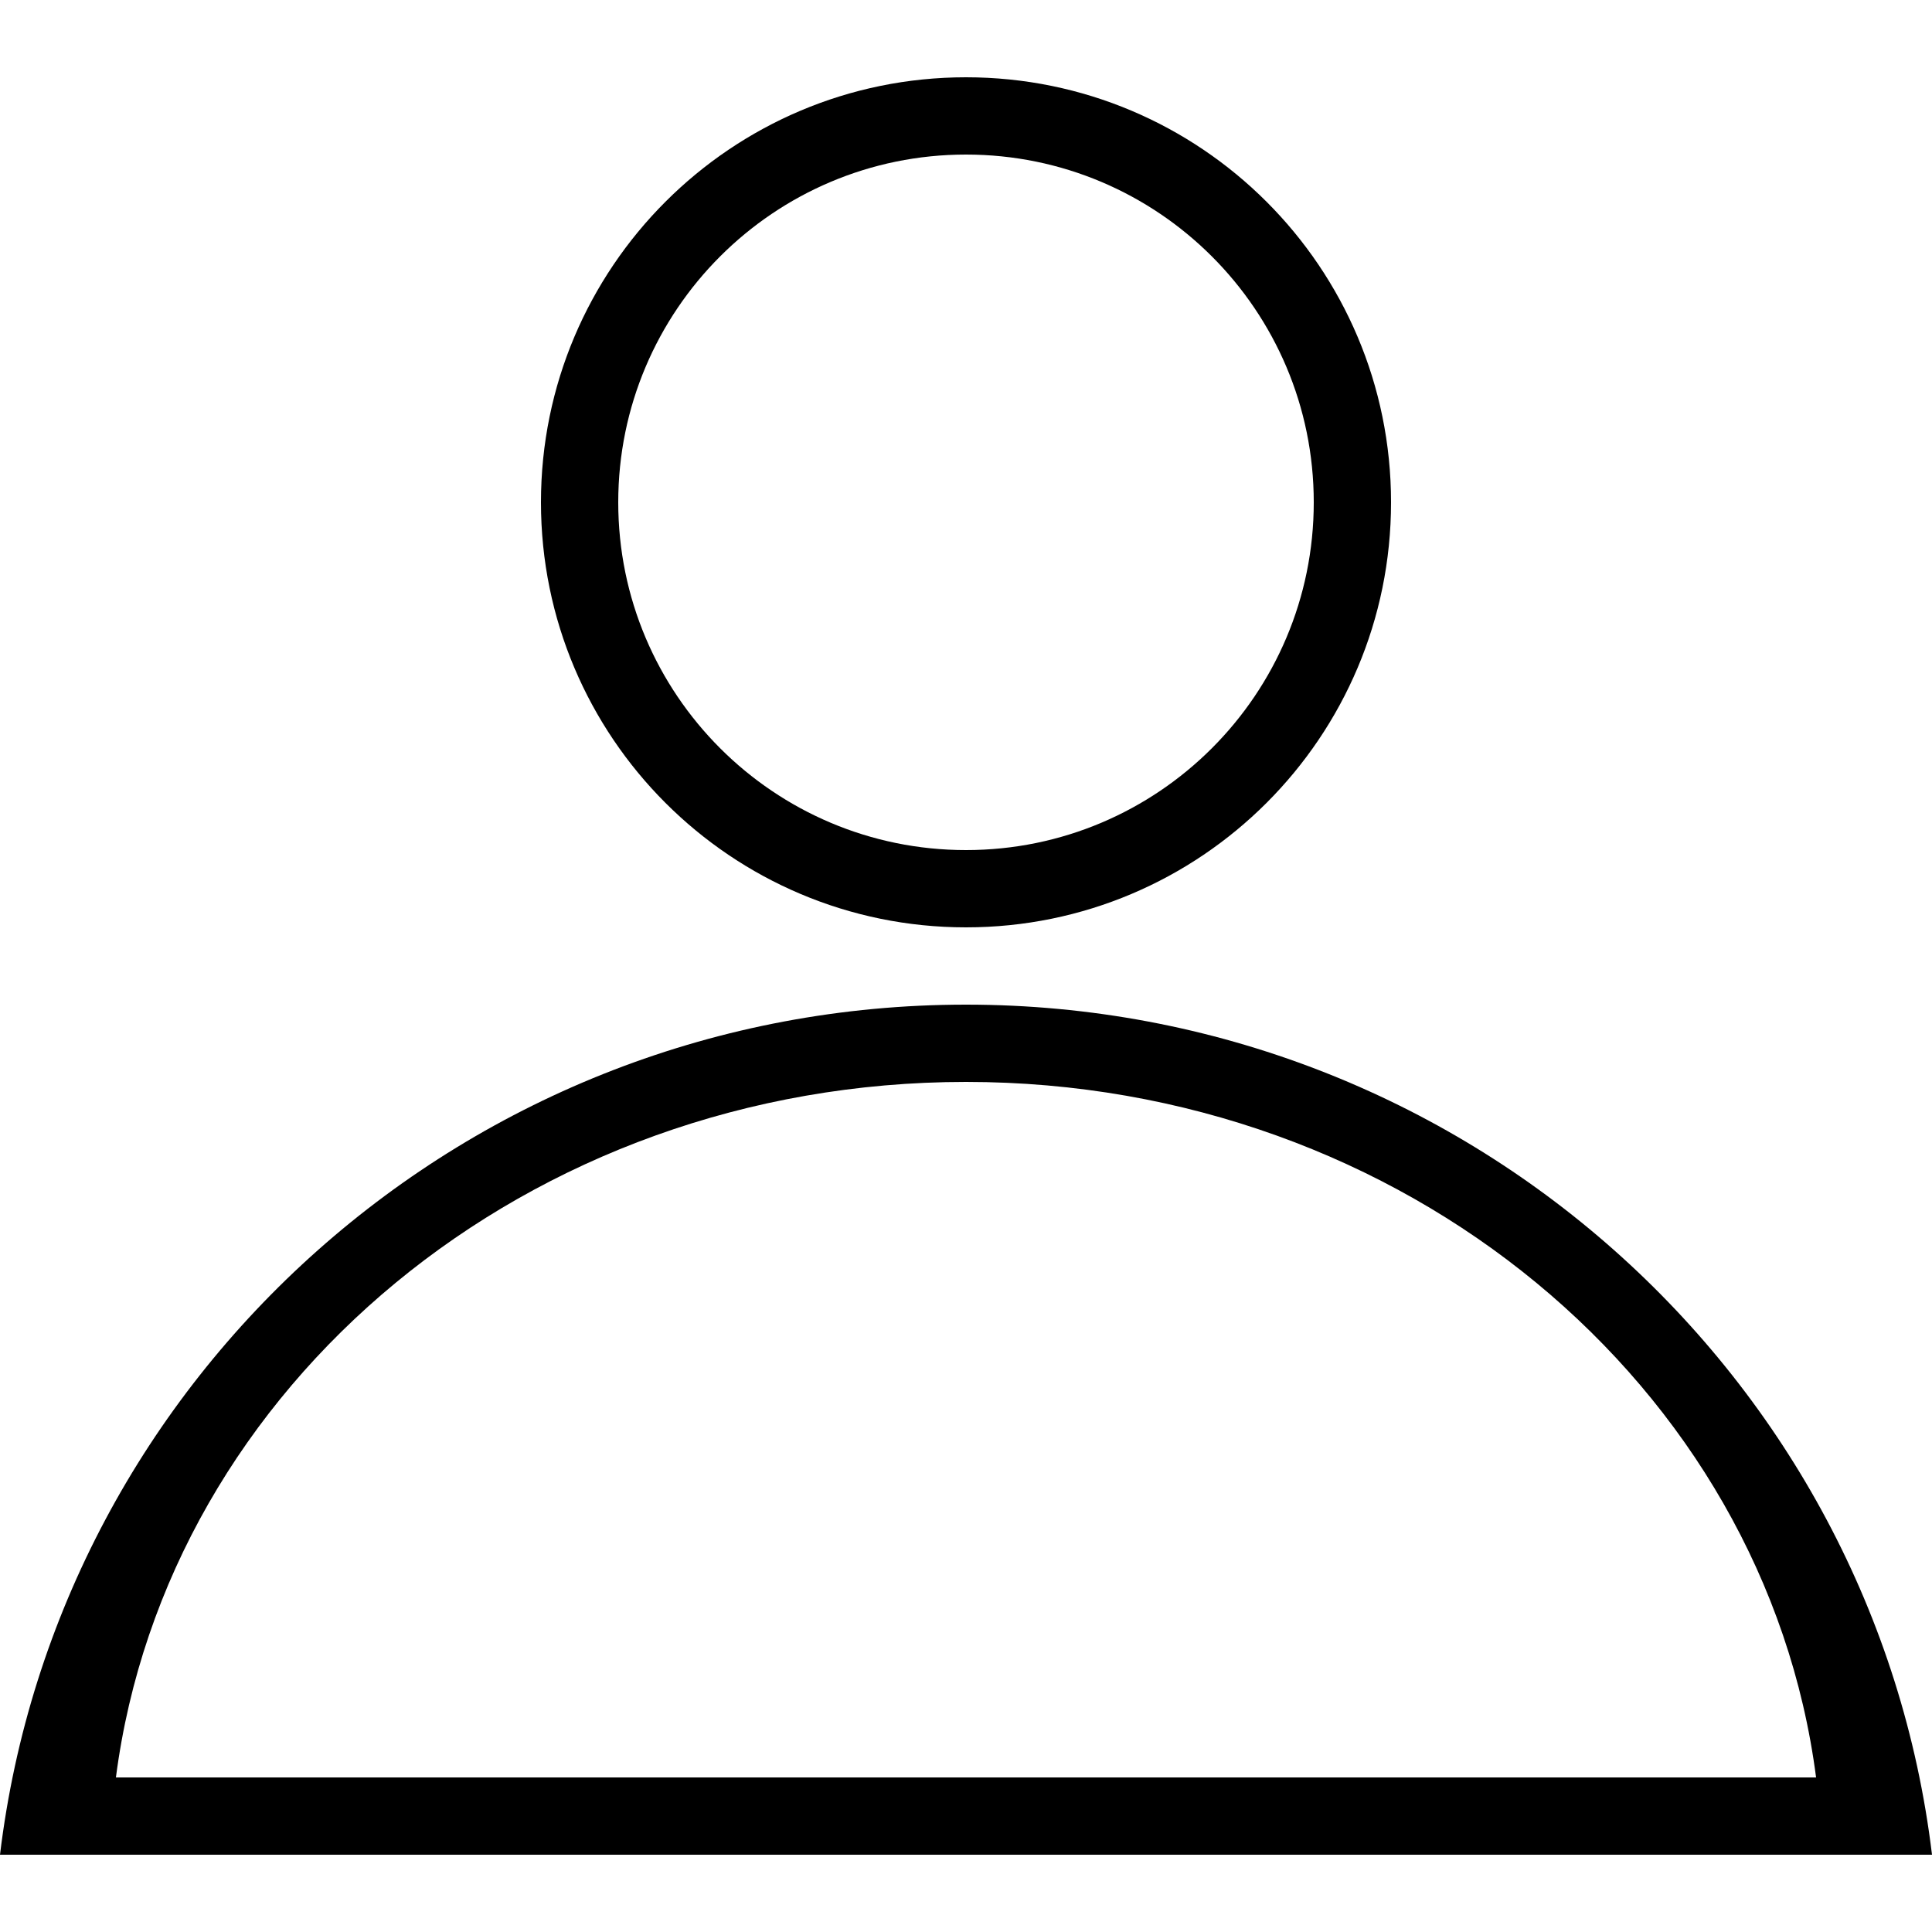
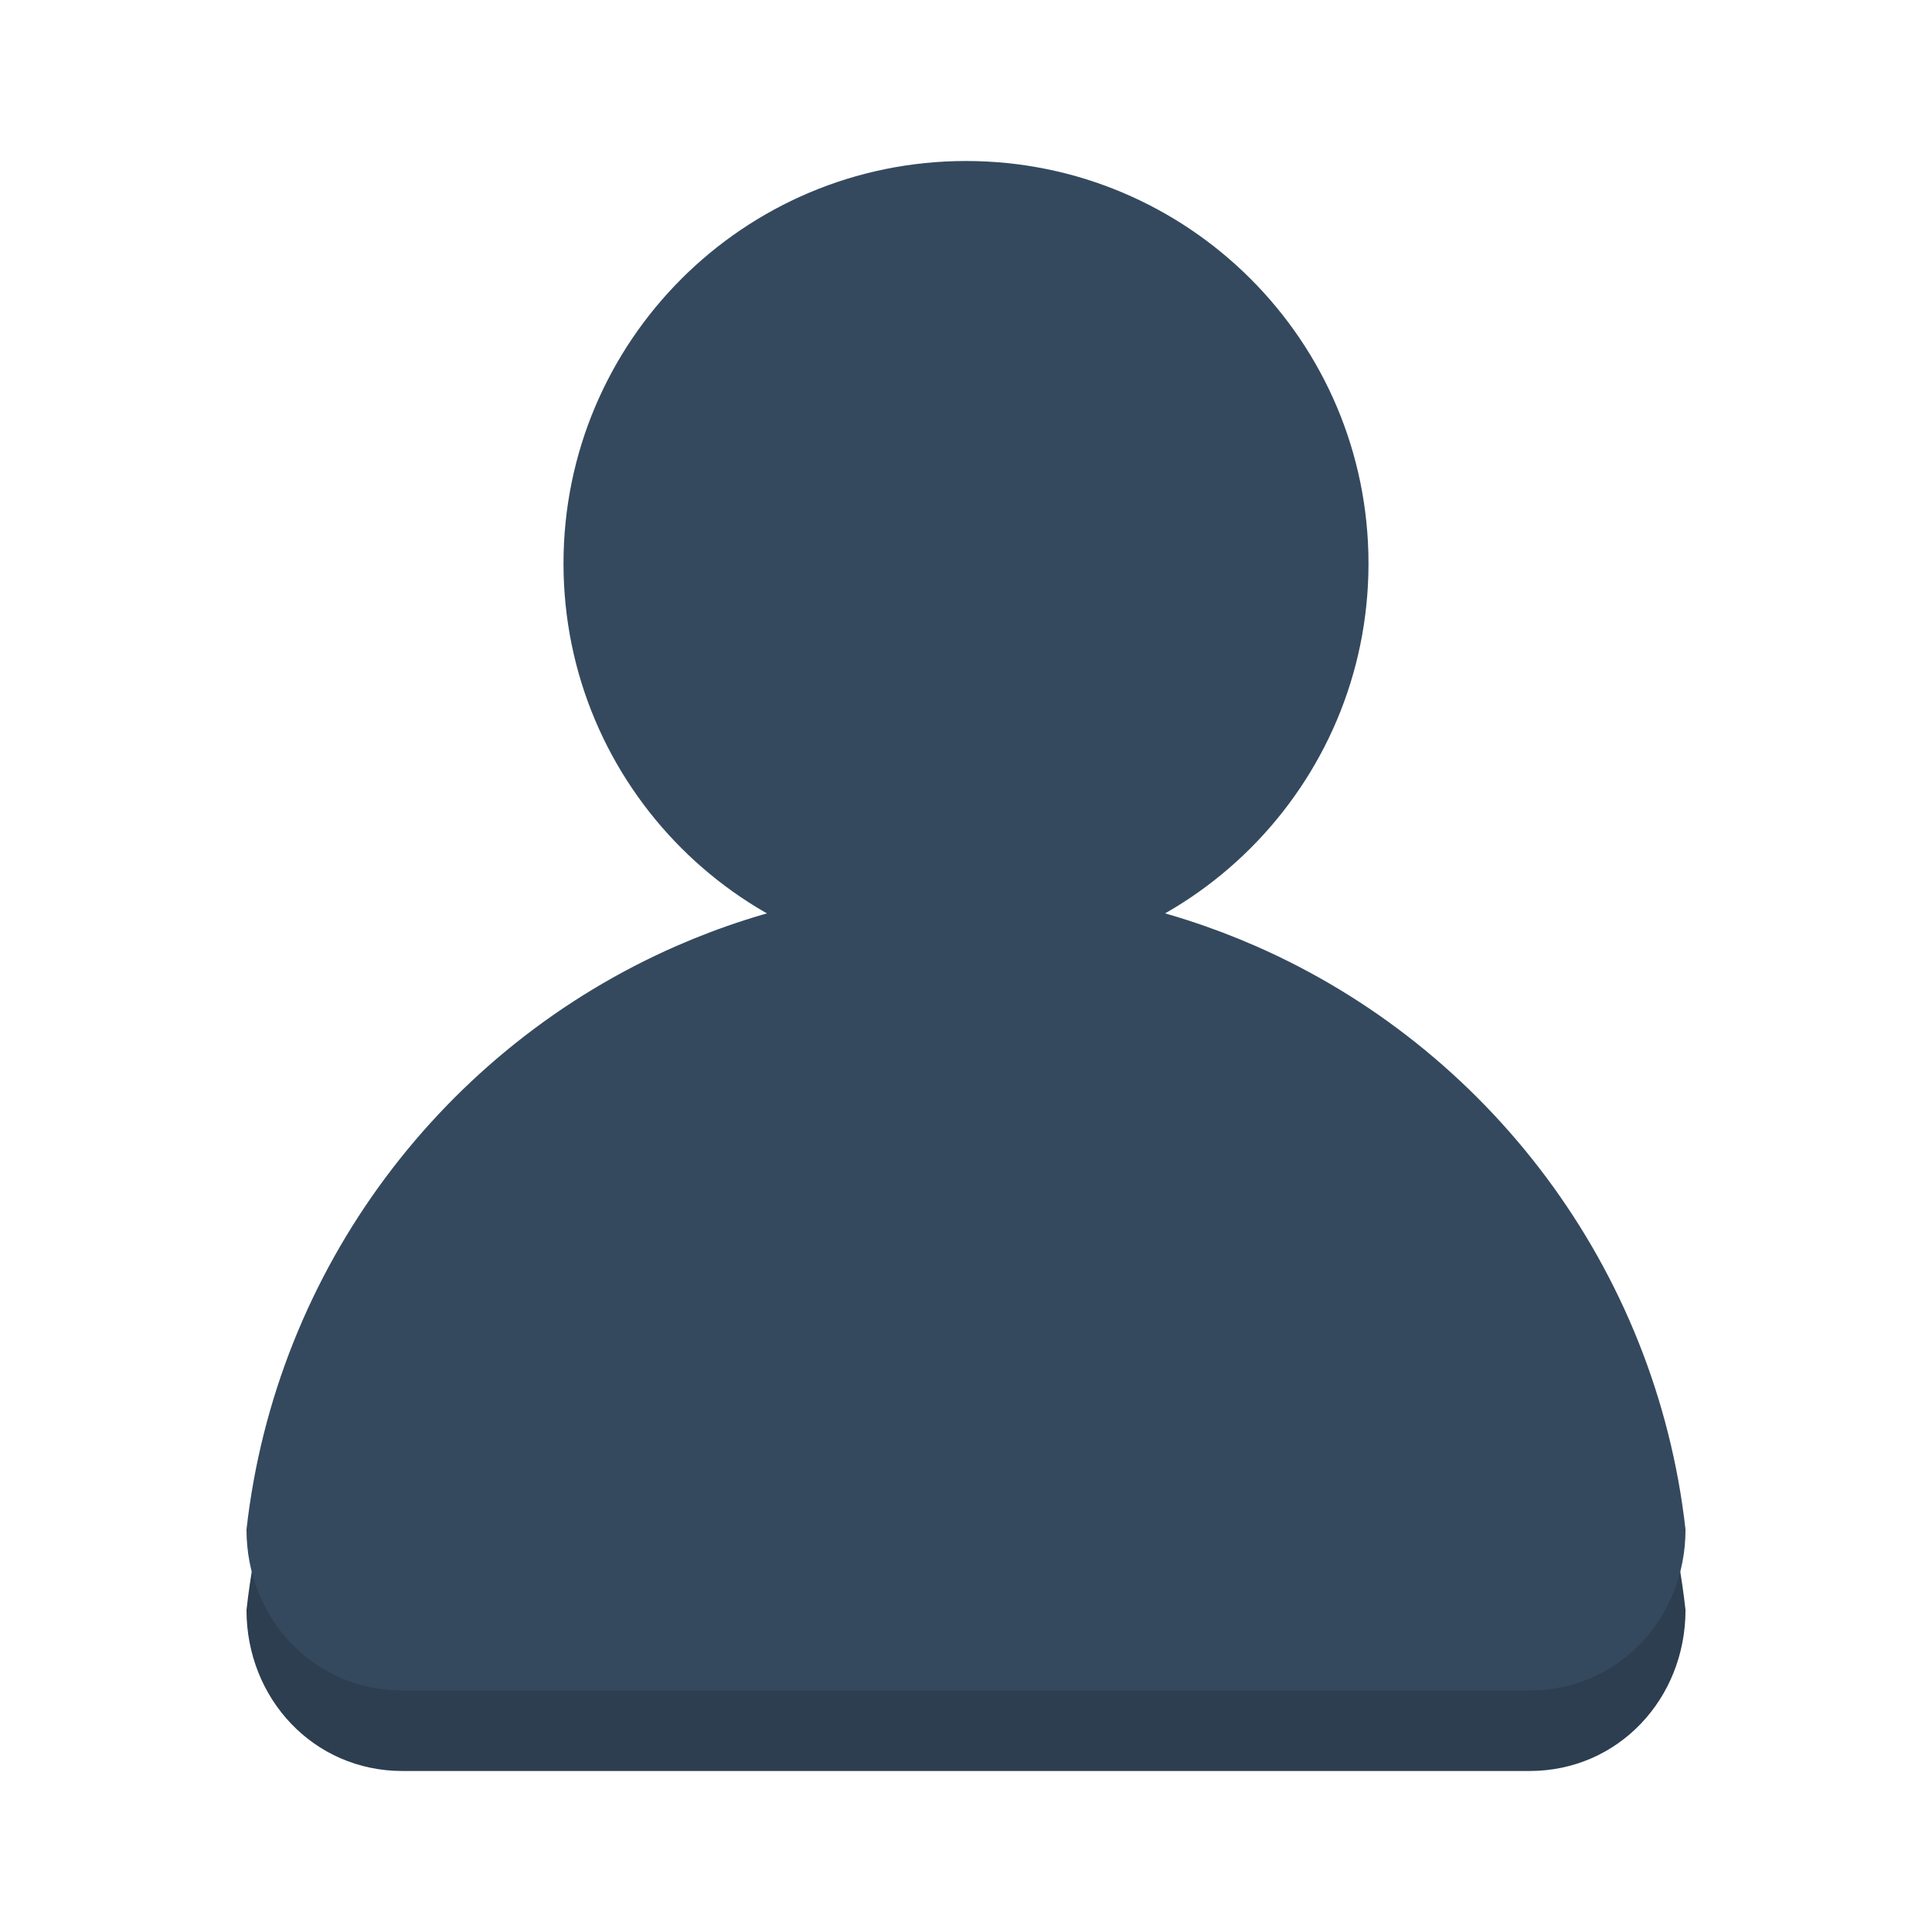
- <svg xmlns="http://www.w3.org/2000/svg" height="25px" version="1.1" viewBox="0 0 25 25" width="25px">
-   <defs />
-   <g fill="none" fill-rule="evenodd" id="TabBar-Icons" stroke="none" stroke-width="1">
-     <g fill="#000000" id="Customers">
-       <path d="M25,24 L25,24 L0,24 C0.746,17.804 6.058,13 12.5,13 C18.942,13 24.254,17.804 25,24 Z M1.5,23 C2.157,17.93 6.831,14 12.5,14 C18.169,14 22.843,17.93 23.5,23 L1.5,23 Z M12.5,12 C15.538,12 18,9.538 18,6.5 C18,3.462 15.538,1 12.5,1 C9.462,1 7,3.462 7,6.5 C7,9.538 9.462,12 12.5,12 Z M12.5,11 C10.015,11 8,8.985 8,6.5 C8,4.015 10.015,2 12.5,2 C14.985,2 17,4.015 17,6.5 C17,8.985 14.985,11 12.5,11 Z" id="User" />
-     </g>
+ <svg xmlns="http://www.w3.org/2000/svg" height="24" version="1.1" width="24">
+   <g transform="translate(0 -1028.4)">
+     <path d="m8.406 1041.1c-2.886 1.3-4.978 4-5.344 7.3 0 1.1 0.833 2 1.938 2h14c1.105 0 1.938-0.9 1.938-2-0.366-3.3-2.459-6-5.344-7.3-0.649 1.3-2.011 2.3-3.594 2.3s-2.945-1-3.594-2.3z" fill="#2c3e50" />
+     <path d="m17 4a5 5 0 1 1 -10 0 5 5 0 1 1 10 0z" fill="#34495e" transform="translate(0 1031.4)" />
+     <path d="m12 11c-1.277 0-2.494 0.269-3.594 0.75-2.886 1.262-4.978 3.997-5.344 7.25 0 1.105 0.833 2 1.938 2h14c1.105 0 1.938-0.895 1.938-2-0.366-3.253-2.459-5.988-5.344-7.25-1.1-0.481-2.317-0.75-3.594-0.75z" fill="#34495e" transform="translate(0 1028.4)" />
  </g>
</svg>
